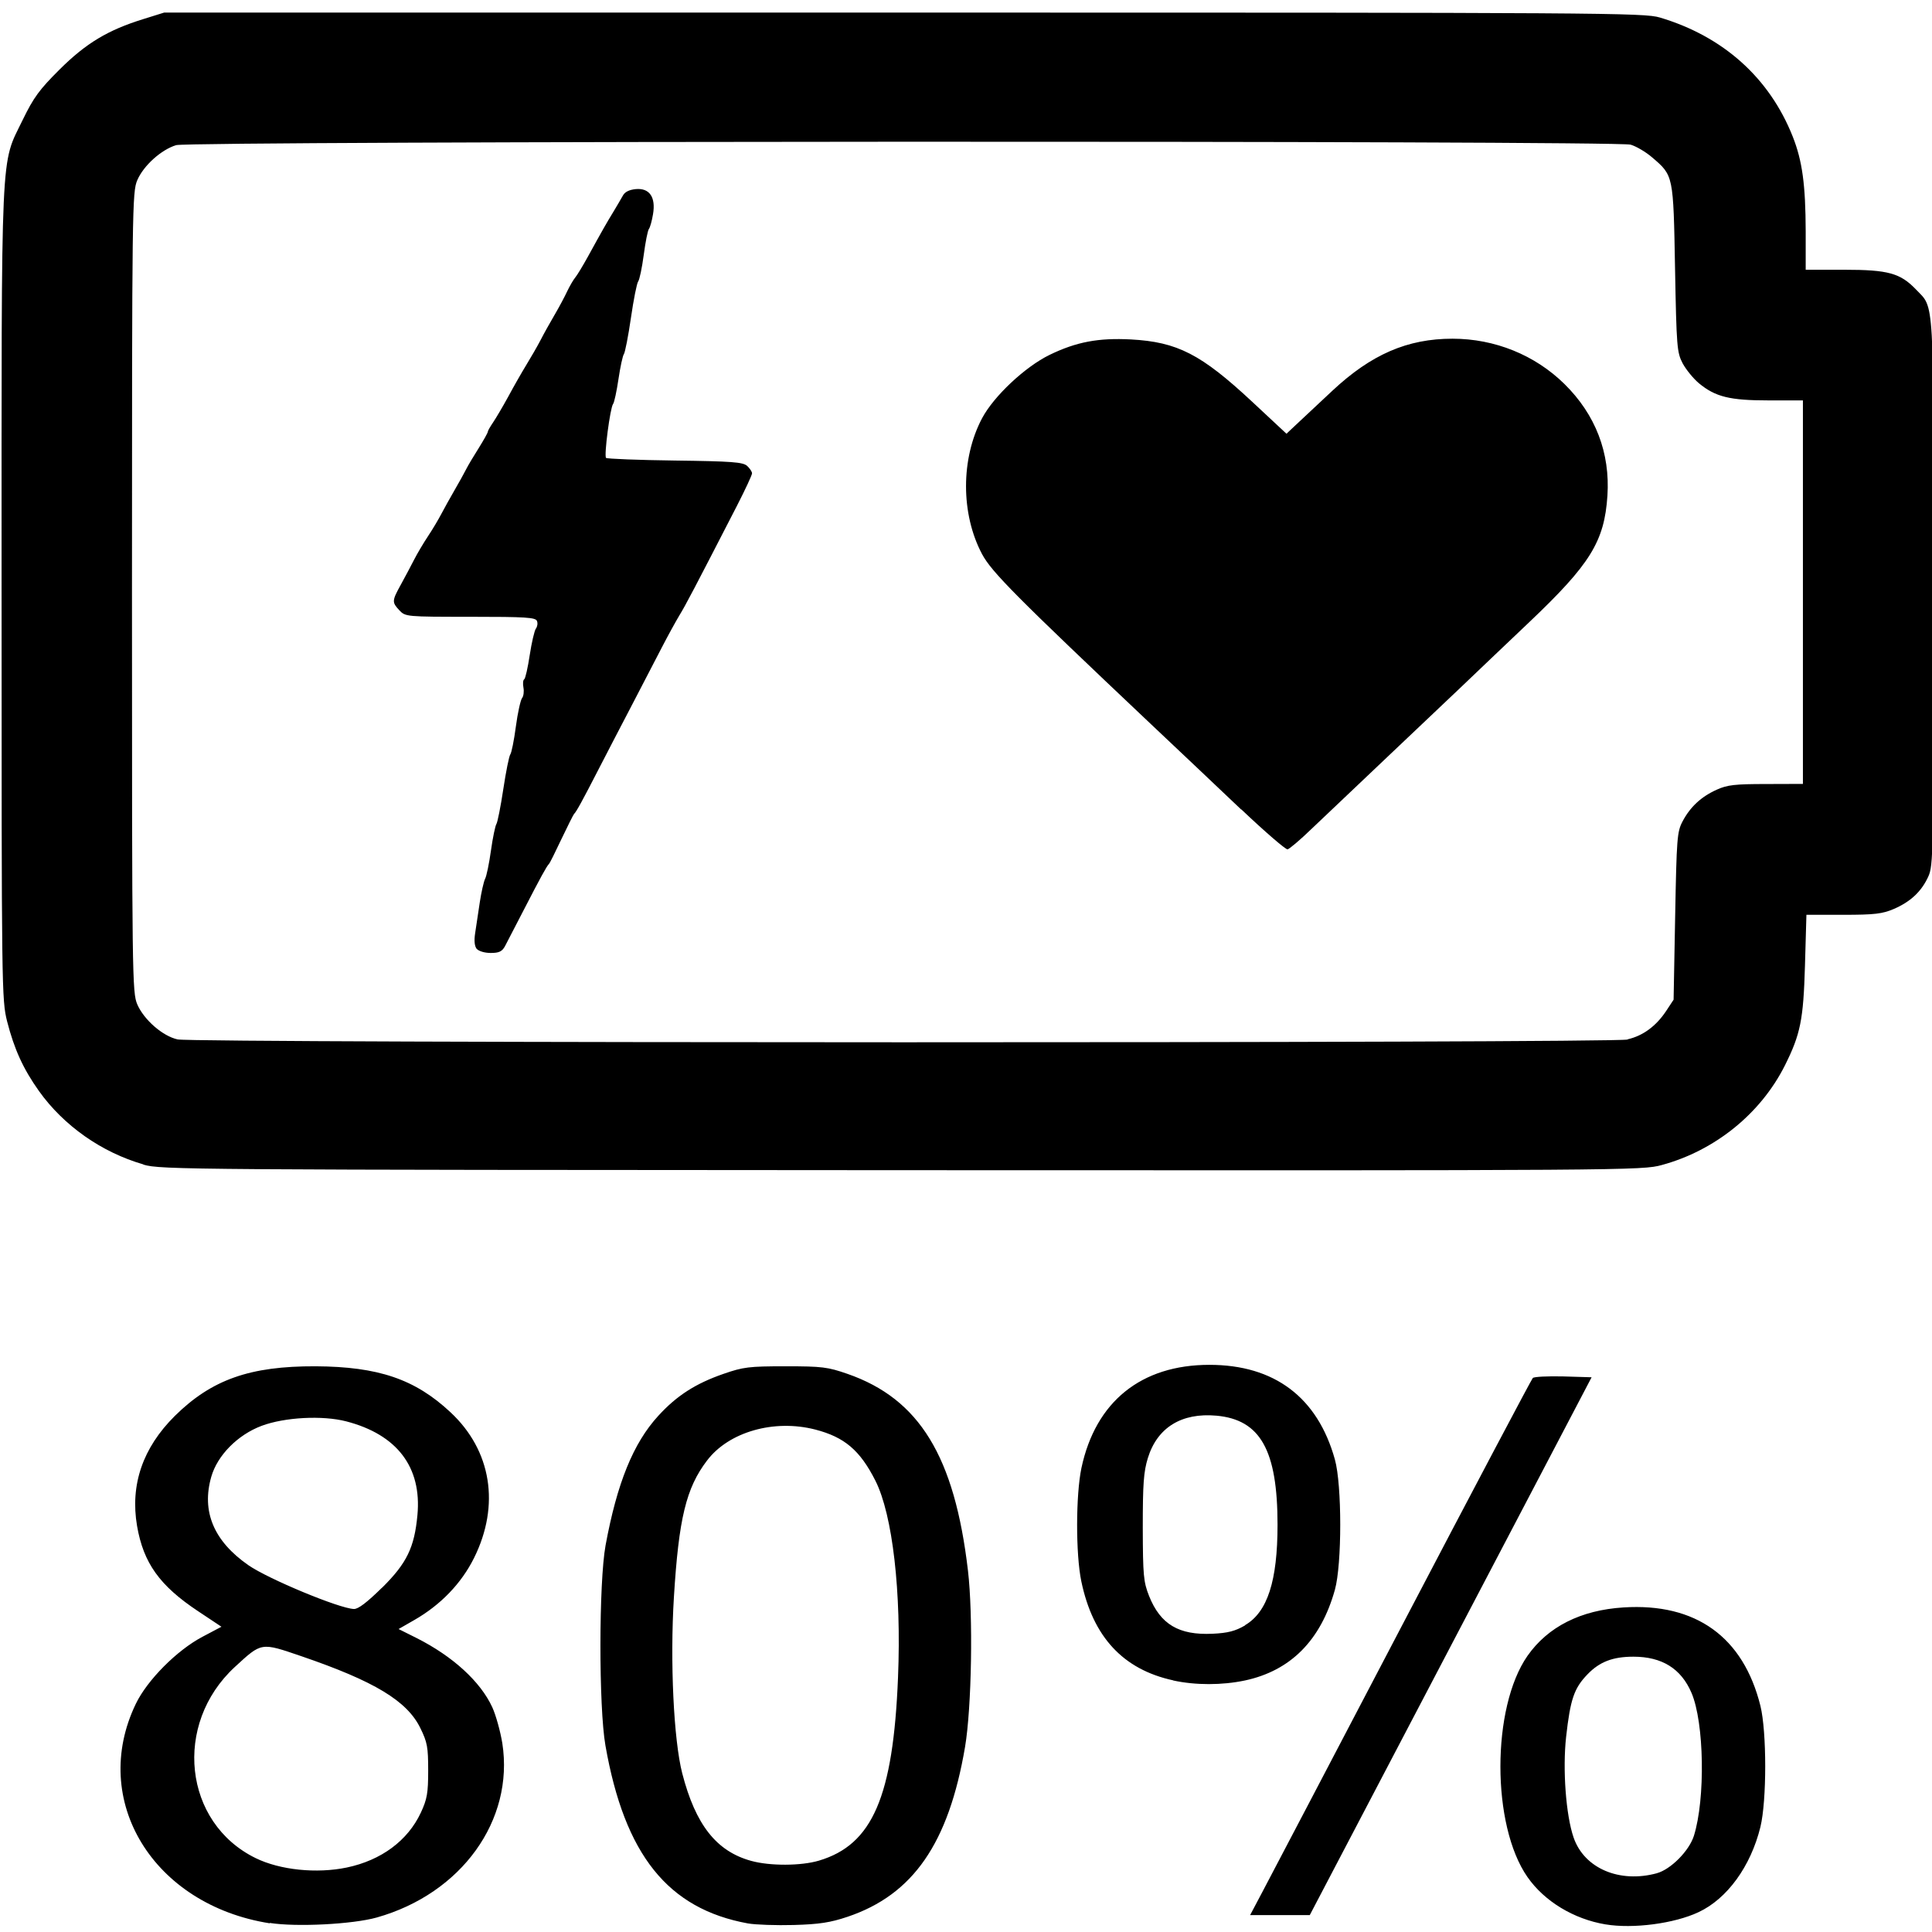
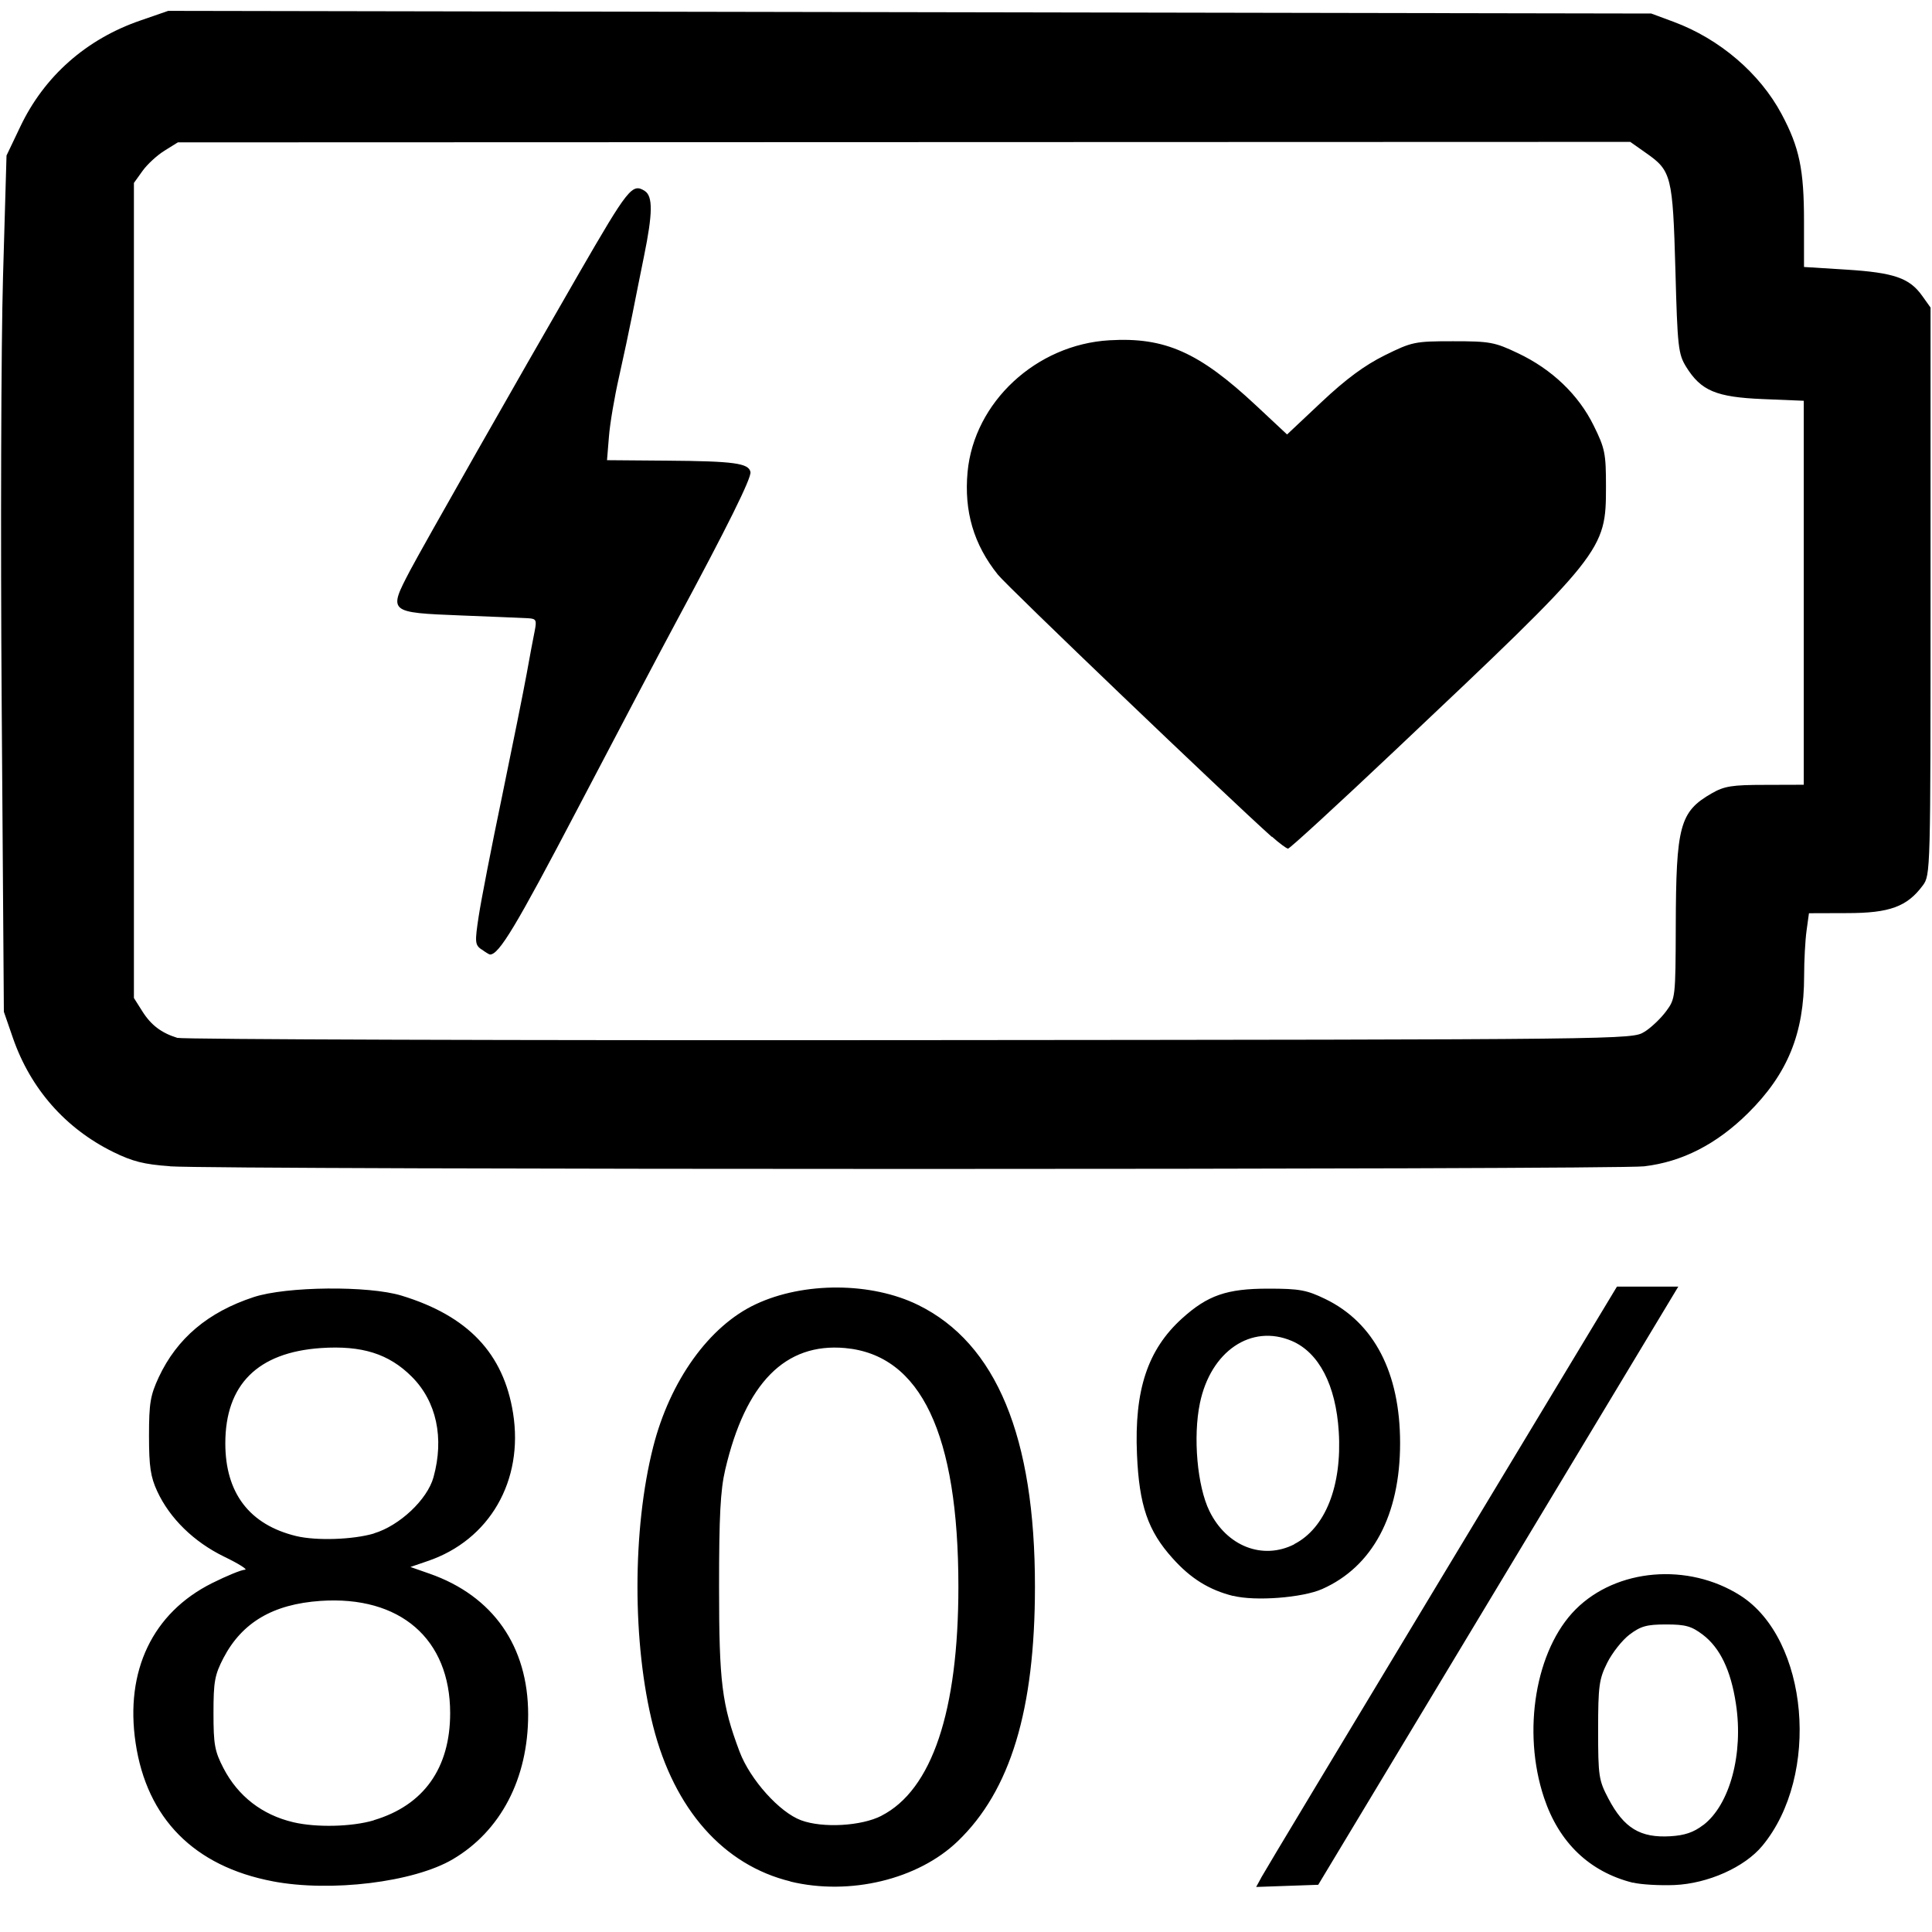
<svg xmlns="http://www.w3.org/2000/svg" height="16" viewBox="0 0 16 16" width="16">
-   <path d="m2.234 15.928c-.966-.152-1.495-1.018-1.109-1.818.095-.197.341-.444.552-.555l.157-.083-.194-.129c-.319-.212-.452-.399-.505-.706-.058-.341.047-.647.313-.911.305-.301.622-.413 1.165-.411.52.003.824.106 1.118.381.339.316.412.769.195 1.206-.105.211-.276.389-.496.515l-.129.074.15.075c.299.151.528.36.626.573.03.066.067.2.083.298.099.638-.338 1.245-1.04 1.443-.2.056-.665.08-.886.045zm.638-.462c.286-.06.505-.223.613-.454.052-.112.061-.162.061-.349 0-.194-.007-.234-.065-.352-.11-.225-.38-.388-.985-.595-.337-.115-.327-.117-.551.089-.514.474-.425 1.291.172 1.583.202.099.505.13.755.078zm.292-2.317c.205-.203.268-.333.293-.602.037-.397-.169-.667-.59-.776-.197-.051-.51-.034-.7.037-.198.074-.366.244-.417.421-.083.288.02.534.308.734.165.114.752.358.873.362.036.001.109-.055.233-.177zm3.03 2.78c-.663-.121-1.021-.568-1.18-1.473-.056-.319-.055-1.351.001-1.658.095-.515.229-.846.436-1.072.152-.167.309-.268.54-.348.164-.057.21-.063.514-.063s.35.006.514.063c.595.207.886.683.997 1.627.044.373.031 1.137-.024 1.463-.136.798-.43 1.223-.973 1.406-.143.048-.235.062-.445.068-.146.004-.317-.002-.38-.013zm.588-.52c.444-.132.615-.529.655-1.517.029-.709-.045-1.347-.187-1.629-.128-.253-.256-.361-.498-.424-.342-.088-.717.019-.897.257-.173.227-.234.48-.274 1.131-.033.532-.002 1.183.069 1.459.11.426.283.646.571.725.155.043.413.042.561-.002zm6.514.528c-.263-.044-.506-.191-.646-.392-.299-.428-.299-1.403 0-1.832.169-.241.441-.379.796-.401.598-.038.991.244 1.133.815.053.215.053.785-0 1.003-.08.326-.275.595-.513.706-.2.094-.541.139-.769.101zm.426-.424c.115-.032.266-.184.306-.309.096-.306.086-.939-.02-1.185-.086-.201-.245-.299-.481-.299-.17 0-.28.042-.38.146-.111.115-.142.205-.177.517-.03.269-.002.65.062.835.088.255.38.38.691.295zm-3.269.158c.055-.104.578-1.101 1.161-2.215.583-1.114 1.069-2.033 1.08-2.044s.125-.016.253-.013l.234.007-1.167 2.227-1.167 2.227h-.247-.247zm-.737-1.755c-.415-.09-.665-.36-.761-.82-.047-.226-.046-.715.001-.939.117-.549.494-.854 1.06-.854.538 0 .896.269 1.039.784.059.212.059.867 0 1.079-.117.419-.367.67-.745.751-.19.04-.409.04-.594-0zm.595-.457c.186-.109.269-.366.269-.832 0-.617-.142-.87-.506-.903-.289-.026-.49.098-.568.351-.035.114-.042.213-.042.576.001.397.006.449.052.566.094.235.246.326.526.313.127-.006.188-.022.269-.069zm-9.124-3.816c-.346-.1-.659-.32-.864-.607-.131-.184-.205-.347-.264-.577-.045-.179-.046-.258-.046-3.544-0-3.781-.011-3.537.176-3.924.089-.183.137-.249.304-.415.219-.218.4-.327.694-.418l.173-.054h6.124c5.81 0 6.131.002 6.262.041.524.156.908.499 1.101.987.079.2.106.398.107.785l0.0.317h.32c.363 0 .464.028.594.164.153.161.145.016.145 2.507 0 2.178-.002 2.262-.044 2.355-.057.124-.147.208-.286.268-.094.04-.159.048-.417.048h-.306l-.012.42c-.013.449-.037.569-.167.829-.2.397-.577.703-1.018.823-.164.045-.251.046-6.296.043-5.921-.003-6.135-.004-6.279-.046zm12.293-1.036c.126-.029.235-.109.318-.234l.062-.094.013-.692c.012-.645.016-.699.061-.784.063-.12.154-.205.283-.263.087-.04.152-.047.409-.047l.305-.001v-1.588-1.588h-.284c-.321 0-.44-.029-.576-.141-.047-.039-.108-.114-.136-.166-.047-.09-.051-.135-.063-.786-.014-.775-.013-.768-.189-.919-.053-.046-.134-.093-.179-.106-.126-.035-11.928-.031-12.045.004-.123.037-.27.169-.322.29-.042.098-.044.216-.044 3.413s.002 3.315.044 3.413c.055.127.21.263.334.29.137.031 11.874.032 12.008.001zm-9.531-.747c-.019-.023-.024-.068-.014-.132.008-.054.025-.168.038-.253.013-.086.033-.174.044-.196.012-.022.034-.128.049-.236s.036-.206.045-.219c.009-.013.035-.142.057-.288s.048-.275.058-.288c.01-.013.031-.116.046-.23s.039-.22.051-.236c.013-.016.018-.055.012-.087-.006-.032-.004-.063.006-.069s.03-.096.046-.201c.016-.105.039-.203.051-.219.012-.016.017-.044.009-.063-.011-.03-.092-.035-.551-.035-.532 0-.538-.001-.588-.053-.063-.068-.063-.078.012-.214.034-.062.083-.154.109-.205.026-.051.078-.139.116-.196.038-.057.087-.14.11-.184.023-.044.072-.132.109-.196s.08-.141.096-.173c.016-.032.063-.111.105-.177.041-.066.075-.126.075-.135 0-.008.02-.042.043-.076s.08-.13.126-.214c.045-.084.113-.203.151-.265.038-.062.091-.154.117-.204.026-.051.078-.144.115-.207.037-.063.084-.151.105-.196.021-.044.051-.096.067-.115.016-.019.063-.097.105-.173.118-.215.155-.28.212-.373.029-.048.064-.108.078-.133.016-.03.053-.048.107-.053.113-.01.166.067.142.208-.009.054-.024.109-.034.122-.01.013-.029.11-.043.216-.014.106-.035.205-.046.219-.011.014-.038.15-.06.302s-.049.287-.058.299c-.01.013-.03.106-.045.207-.015.101-.035.195-.045.207-.024.032-.076.428-.058.446.008.008.265.018.571.022.471.006.562.013.597.044.022.02.041.048.041.062s-.056.134-.124.267c-.356.692-.427.827-.478.91-.03.05-.095.168-.144.263-.049.095-.159.307-.245.472-.086.165-.213.408-.281.541-.132.257-.183.35-.202.368-.006.006-.053.1-.104.207-.051.108-.097.201-.104.207-.019.019-.07.112-.206.376-.071.137-.142.274-.158.305-.024.044-.049.056-.118.056-.051 0-.1-.015-.117-.035zm6.331-1.155c-.196-.186-.538-.51-.76-.719-1.105-1.045-1.308-1.249-1.387-1.397-.177-.333-.177-.791-0-1.125.097-.183.356-.426.559-.525.222-.108.406-.142.673-.128.386.021.582.122 1.006.517l.283.264.083-.078c.046-.043.179-.168.297-.278.322-.301.621-.431.995-.431.35 0 .683.135.927.375.258.254.379.57.356.925-.025.379-.141.567-.65 1.05-.203.192-.456.434-.564.537-.108.103-.393.373-.633.6-.241.228-.513.486-.606.575-.092.089-.181.164-.196.167-.015.003-.188-.146-.384-.332z" stroke-width=".023" />
+   <path d="m2.258 15.58c-.65-.124-1.042-.52-1.135-1.146-.089-.597.141-1.077.633-1.323.122-.061.244-.111.272-.111.028-0-.049-.049-.171-.108-.251-.122-.451-.317-.555-.542-.055-.119-.068-.204-.068-.459 0-.271.011-.335.081-.486.151-.322.408-.539.786-.663.27-.089.951-.096 1.225-.012.55.168.844.478.923.973.089.559-.194 1.051-.707 1.225l-.143.049.16.056c.524.184.815.601.815 1.166 0 .53-.227.965-.625 1.199-.323.19-1.011.274-1.492.182zm.838-.506c.413-.123.632-.431.632-.887 0-.615-.415-.974-1.074-.929-.393.027-.649.178-.803.472-.073.141-.083.196-.083.457s.01.316.083.457c.121.232.32.386.578.447.191.045.485.038.667-.016zm0-2.375c.212-.063.443-.28.494-.465.09-.326.025-.628-.18-.833-.19-.19-.413-.26-.753-.237-.523.036-.791.303-.791.789 0 .412.2.674.587.768.167.04.469.03.643-.021zm3.45 2.882c-.554-.135-.962-.596-1.137-1.285-.173-.682-.173-1.63 0-2.312.139-.549.464-1.003.85-1.183.398-.187.959-.184 1.346.007.646.318.967 1.092.966 2.333-0 1.019-.203 1.688-.639 2.107-.329.317-.895.453-1.387.334zm.754-.544c.418-.214.637-.865.637-1.897 0-1.264-.311-1.919-.938-1.976-.496-.045-.825.289-.993 1.007-.04.17-.051.385-.051.969 0 .794.023.976.17 1.367.087.23.33.502.51.568.179.066.499.048.666-.038zm3.144.514c.022-.042.695-1.16 1.494-2.486l1.453-2.41.254-0.0.254-0-1.491 2.477-1.491 2.477-.257.009-.257.009.041-.075zm3.079.041c-.359-.09-.612-.332-.736-.704-.184-.55-.07-1.228.262-1.56.339-.339.931-.389 1.363-.115.566.36.666 1.49.183 2.073-.147.178-.451.313-.727.325-.124.005-.279-.004-.344-.02zm.582-.477c.221-.168.335-.592.271-1.006-.042-.277-.132-.463-.274-.571-.094-.071-.143-.085-.304-.085-.161 0-.21.014-.303.084-.061.046-.144.152-.185.234-.067.135-.075.191-.075.556 0 .382.005.416.085.568.129.245.264.327.514.312.117-.007.192-.032.27-.092zm-3.893-1.898c-.199-.05-.352-.145-.501-.312-.205-.227-.277-.439-.295-.86-.023-.533.088-.868.373-1.126.212-.192.371-.247.713-.247.26 0.0.319.011.474.086.404.196.619.611.619 1.193 0 .597-.228 1.024-.646 1.209-.163.072-.554.102-.736.056zm.506-.429c.258-.132.397-.483.369-.932-.024-.385-.164-.655-.389-.751-.336-.143-.672.085-.761.516-.058.279-.022.687.079.893.143.292.441.408.703.275zm-9.312-3.13c-.213-.015-.308-.039-.469-.118-.395-.195-.684-.523-.83-.944l-.075-.217-.018-2.541c-.01-1.398-.005-2.993.011-3.546l.029-1.004.114-.239c.198-.417.546-.725.994-.879l.231-.08 6.141.011 6.141.011.186.069c.38.141.713.426.893.763.148.277.186.46.186.888l0.0.379.352.022c.393.025.521.069.626.216l.07.098v2.349c0 2.335-0 2.35-.065 2.438-.13.175-.275.228-.626.228l-.316.001-.02.145c-.011.08-.02.248-.02.373 0 .479-.137.813-.465 1.138-.26.257-.545.403-.86.44-.252.029-11.796.029-12.208-0zm12.213-1.113c.056-.035.136-.112.179-.17.077-.104.078-.116.08-.702.002-.835.033-.951.298-1.103.104-.06.169-.07.442-.07l.32-.001v-1.59-1.59l-.339-.014c-.387-.016-.512-.069-.635-.267-.065-.106-.072-.161-.089-.803-.022-.777-.033-.821-.242-.967l-.132-.093-6.014.002-6.014.002-.111.069c-.061.038-.143.113-.182.168l-.071.099v3.375 3.375l.069.109c.072.115.158.18.29.221.044.013 2.772.022 6.064.019 5.973-.005 5.985-.005 6.086-.069zm-9.632-.682c-.054-.039-.055-.061-.023-.273.019-.127.106-.575.194-.996.087-.421.179-.878.204-1.016.025-.138.054-.296.066-.352.018-.091.013-.102-.054-.106-.041-.002-.291-.013-.555-.023-.604-.024-.605-.025-.423-.372.105-.199.877-1.558 1.398-2.46.409-.708.442-.749.545-.684.069.044.067.185-.006.543-.03.146-.073.364-.097.484s-.073.352-.11.516c-.037.163-.075.385-.083.492l-.016.195.496.004c.555.004.678.021.692.094.009.049-.19.451-.618 1.246-.116.215-.481.908-.812 1.54-.514.981-.652 1.21-.727 1.21-.006 0-.038-.019-.07-.043zm6.546-.932c-.363-.324-2.19-2.073-2.269-2.172-.2-.249-.281-.524-.251-.85.054-.578.568-1.056 1.175-1.091.46-.027.742.099 1.213.539l.258.241.286-.269c.202-.19.355-.303.522-.386.227-.112.248-.117.566-.117.306 0 .345.007.54.1.28.133.5.343.626.6.093.188.101.231.101.503 0 .532-.013.548-1.742 2.181-.477.451-.878.819-.891.818-.013-.001-.073-.045-.133-.099z" stroke-width=".031" />
</svg>
